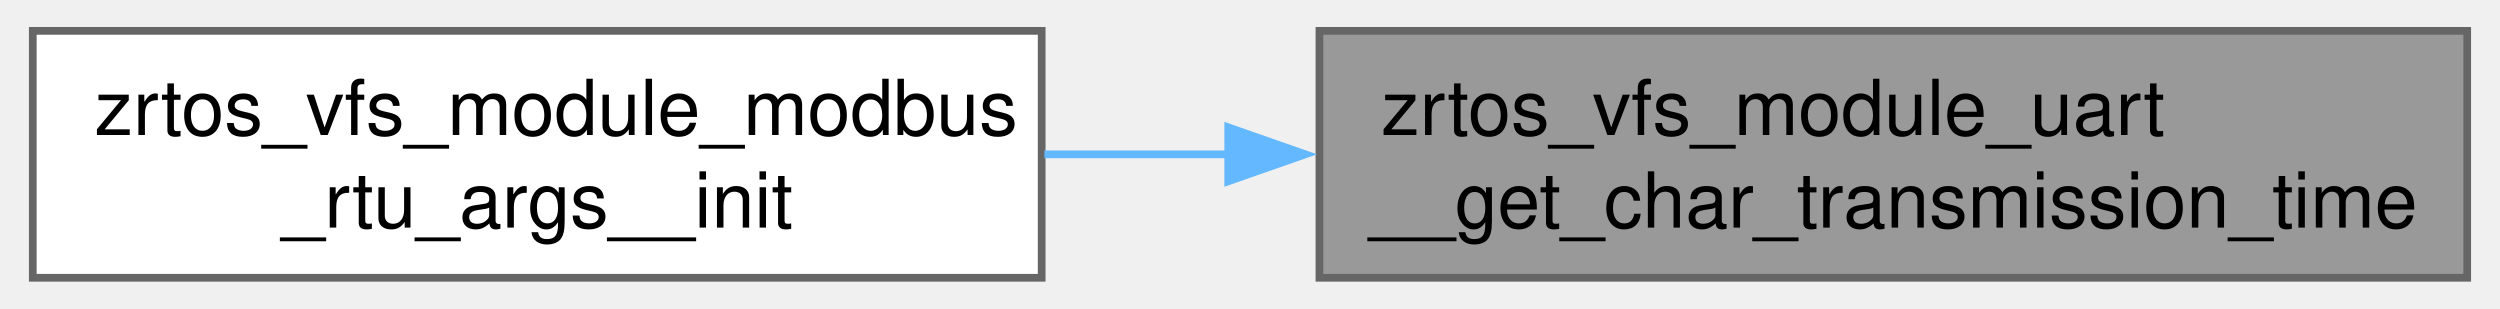
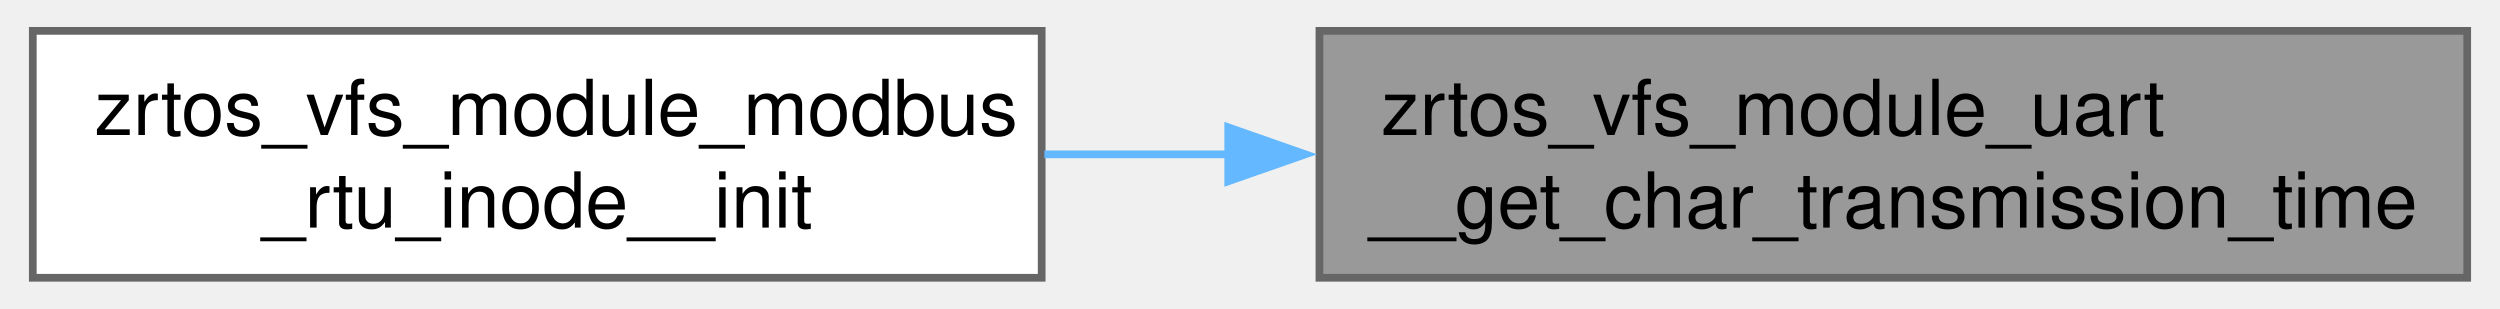
<svg xmlns="http://www.w3.org/2000/svg" xmlns:xlink="http://www.w3.org/1999/xlink" width="324pt" height="40pt" viewBox="0.00 0.00 323.50 40.00">
  <g id="graph0" class="graph" transform="scale(1 1) rotate(0) translate(4 36)">
    <g id="Node000001" class="node">
      <g id="a_Node000001">
        <a xlink:title=" ">
          <polygon fill="#999999" stroke="#666666" points="315.5,-32 166.75,-32 166.75,0 315.5,0 315.5,-32" />
          <text text-anchor="start" x="174.75" y="-18.5" font-family="Helvetica,sans-Serif" font-size="10.00">zrtos_vfs_module_uart</text>
          <text text-anchor="middle" x="241.12" y="-6.5" font-family="Helvetica,sans-Serif" font-size="10.00">__get_char_transmission_time</text>
        </a>
      </g>
    </g>
    <g id="Node000002" class="node">
      <g id="a_Node000002">
-         <a xlink:href="rtu_8h.html#aac1c0a8f15ec0cd7540f53a61fe9ff08" target="_top" xlink:title=" ">
+         <a xlink:href="rtu_8h.html#a2376d02a52d42eef634ef843afc499f3" target="_top" xlink:title=" ">
          <polygon fill="white" stroke="#666666" points="130.75,-32 0,-32 0,0 130.75,0 130.75,-32" />
          <text text-anchor="start" x="8" y="-18.5" font-family="Helvetica,sans-Serif" font-size="10.00">zrtos_vfs_module_modbus</text>
-           <text text-anchor="middle" x="65.38" y="-6.5" font-family="Helvetica,sans-Serif" font-size="10.00">_rtu_args__init</text>
+           <text text-anchor="middle" x="65.38" y="-6.5" font-family="Helvetica,sans-Serif" font-size="10.00">_rtu_inode__init</text>
        </a>
      </g>
    </g>
    <g id="edge1_Node000001_Node000002" class="edge">
      <g id="a_edge1_Node000001_Node000002">
        <a xlink:title=" ">
          <path fill="none" stroke="#63b8ff" d="M155.08,-16C147.01,-16 138.93,-16 131.1,-16" />
          <polygon fill="#63b8ff" stroke="#63b8ff" points="154.93,-19.5 164.93,-16 154.93,-12.5 154.93,-19.5" />
        </a>
      </g>
    </g>
  </g>
</svg>
